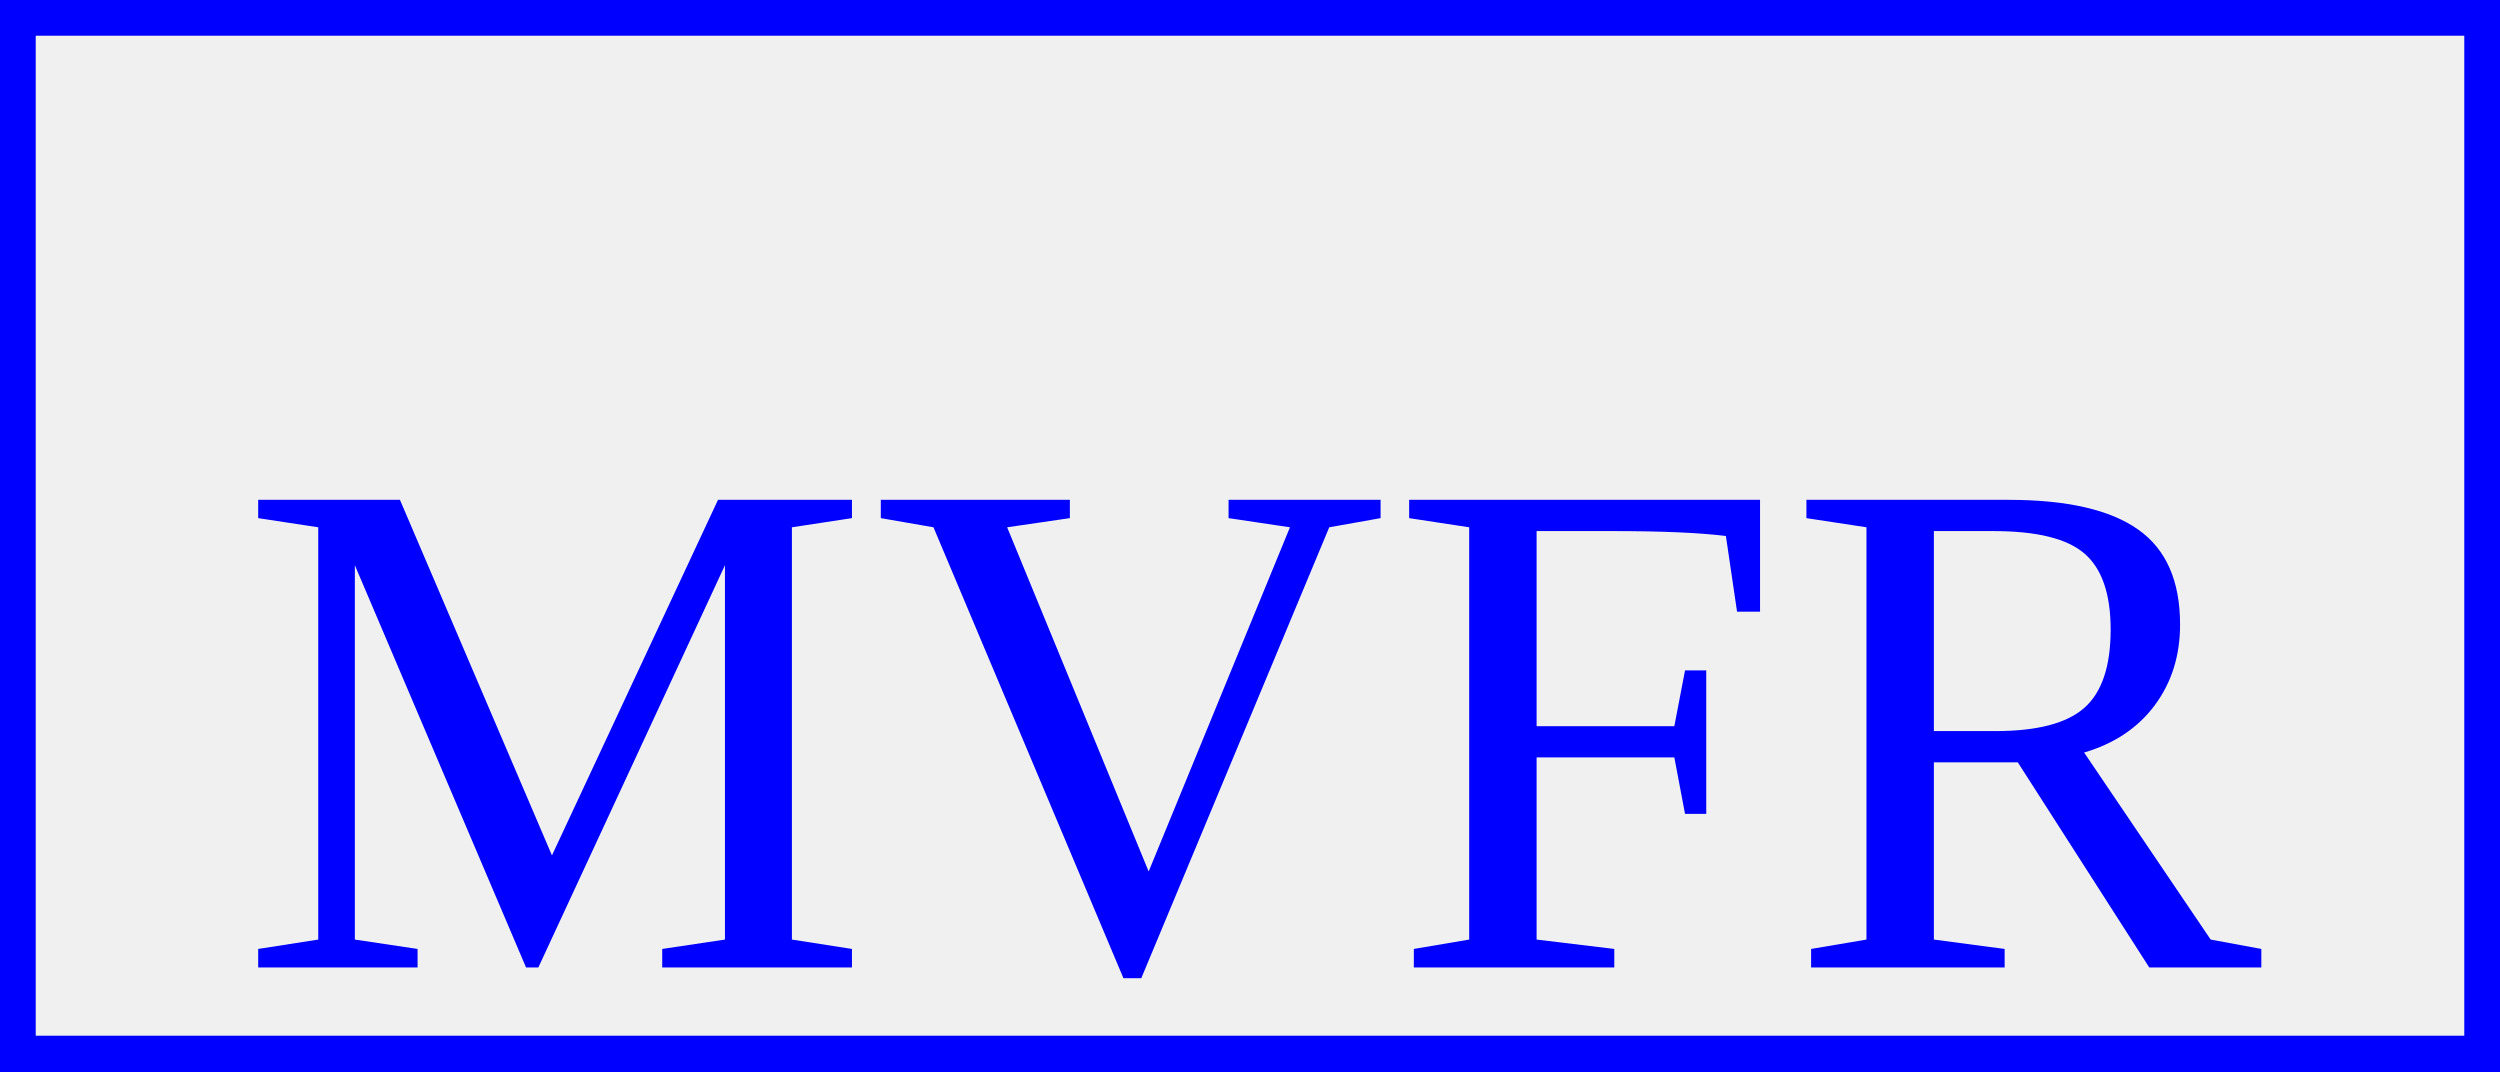
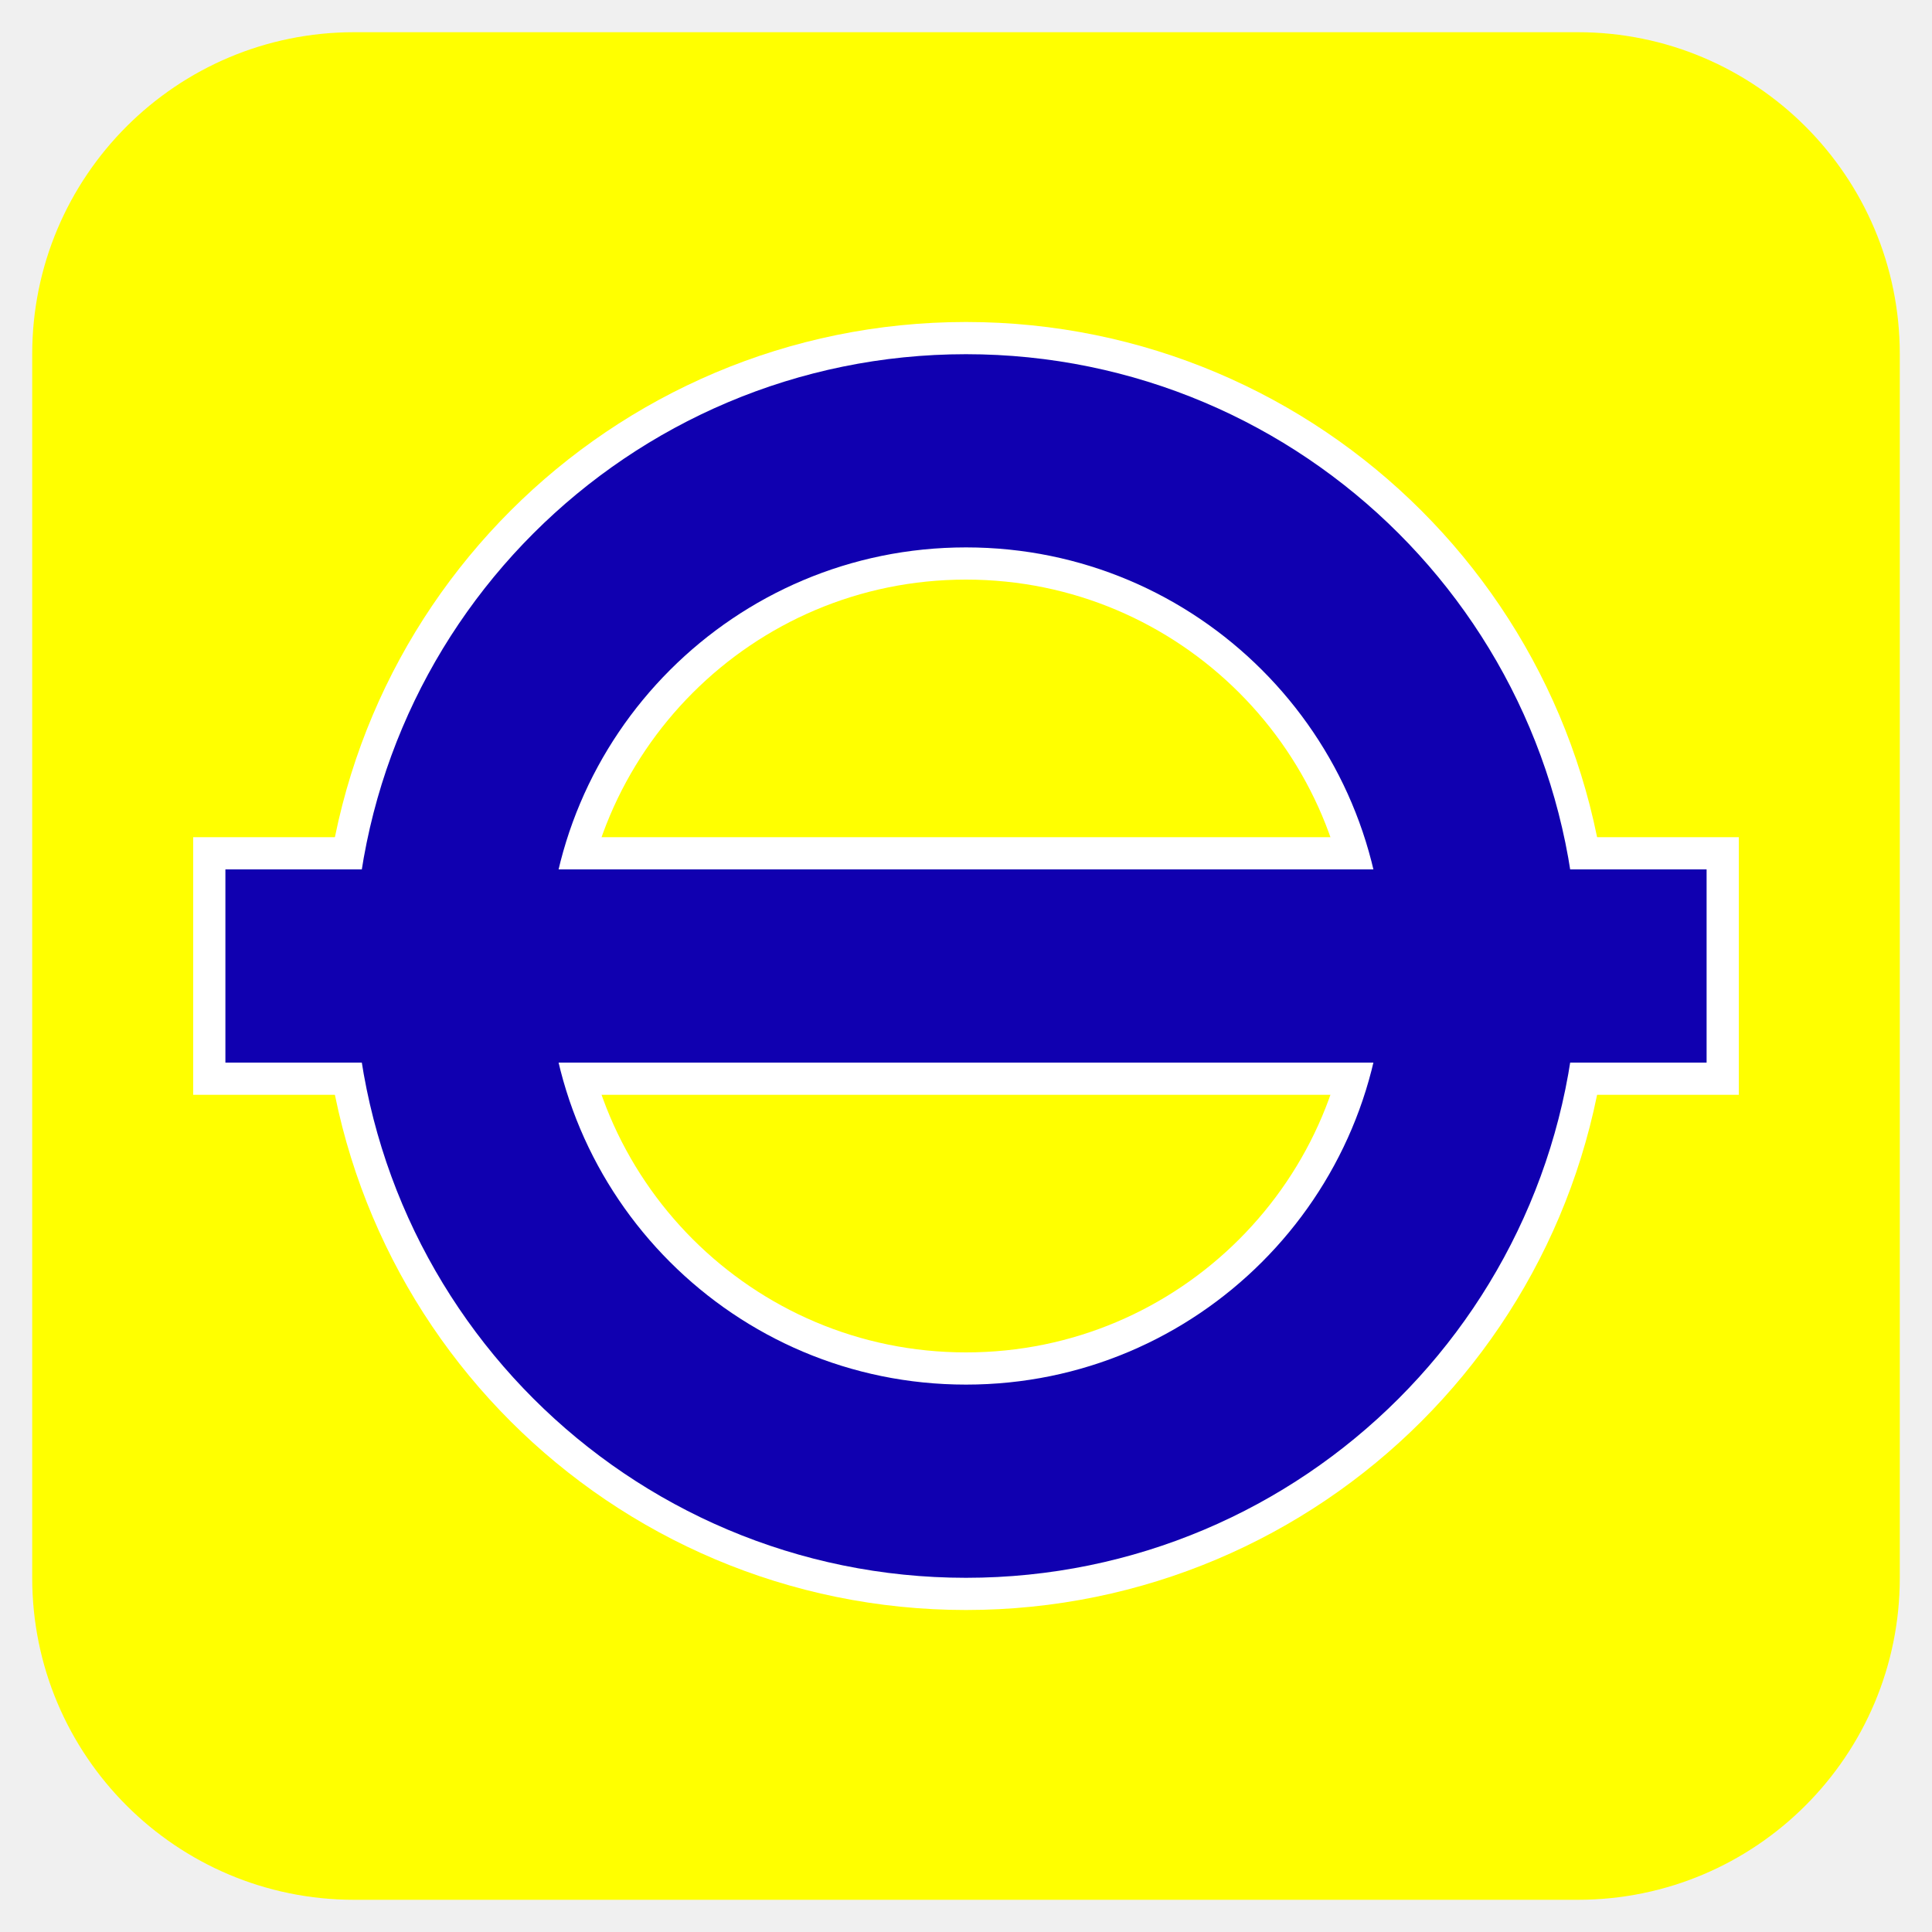
- <svg width="175" height="75">
-   <rect x="0" y="0" width="175" height="75" stroke="blue" stroke-width="5" fill="none" />
-   <text x="50%" y="75%" dominant-baseline="middle" text-anchor="middle" fill="blue" font-family="'Times New Roman', Times, serif" font-size="50" stroke-width="3">MVFR</text>
+ <svg width="50mm" height="50mm" viewBox="-5 -5 60 60">
+   <rect x="-4" y="-4" width="58" height="58" rx="10" ry="10" style="fill:#ffff00" />
+   <circle id="circle symbol background" cx="25" cy="25" style="fill:none;stroke:#ffffff;stroke-width:8" r="16" />
+   <rect id="runway background" style="fill:none;stroke:#ffffff;stroke-width:2" width="46" height="6" x="2" y="22" />
+   <circle id="circle symbol" style="fill:none;stroke:#1000b0;stroke-width:6" cx="25" cy="25" r="16" />
+   <rect id="runway" style="fill:#1000b0;fill-opacity:1" width="46" height="6" x="2" y="22" />
</svg>
